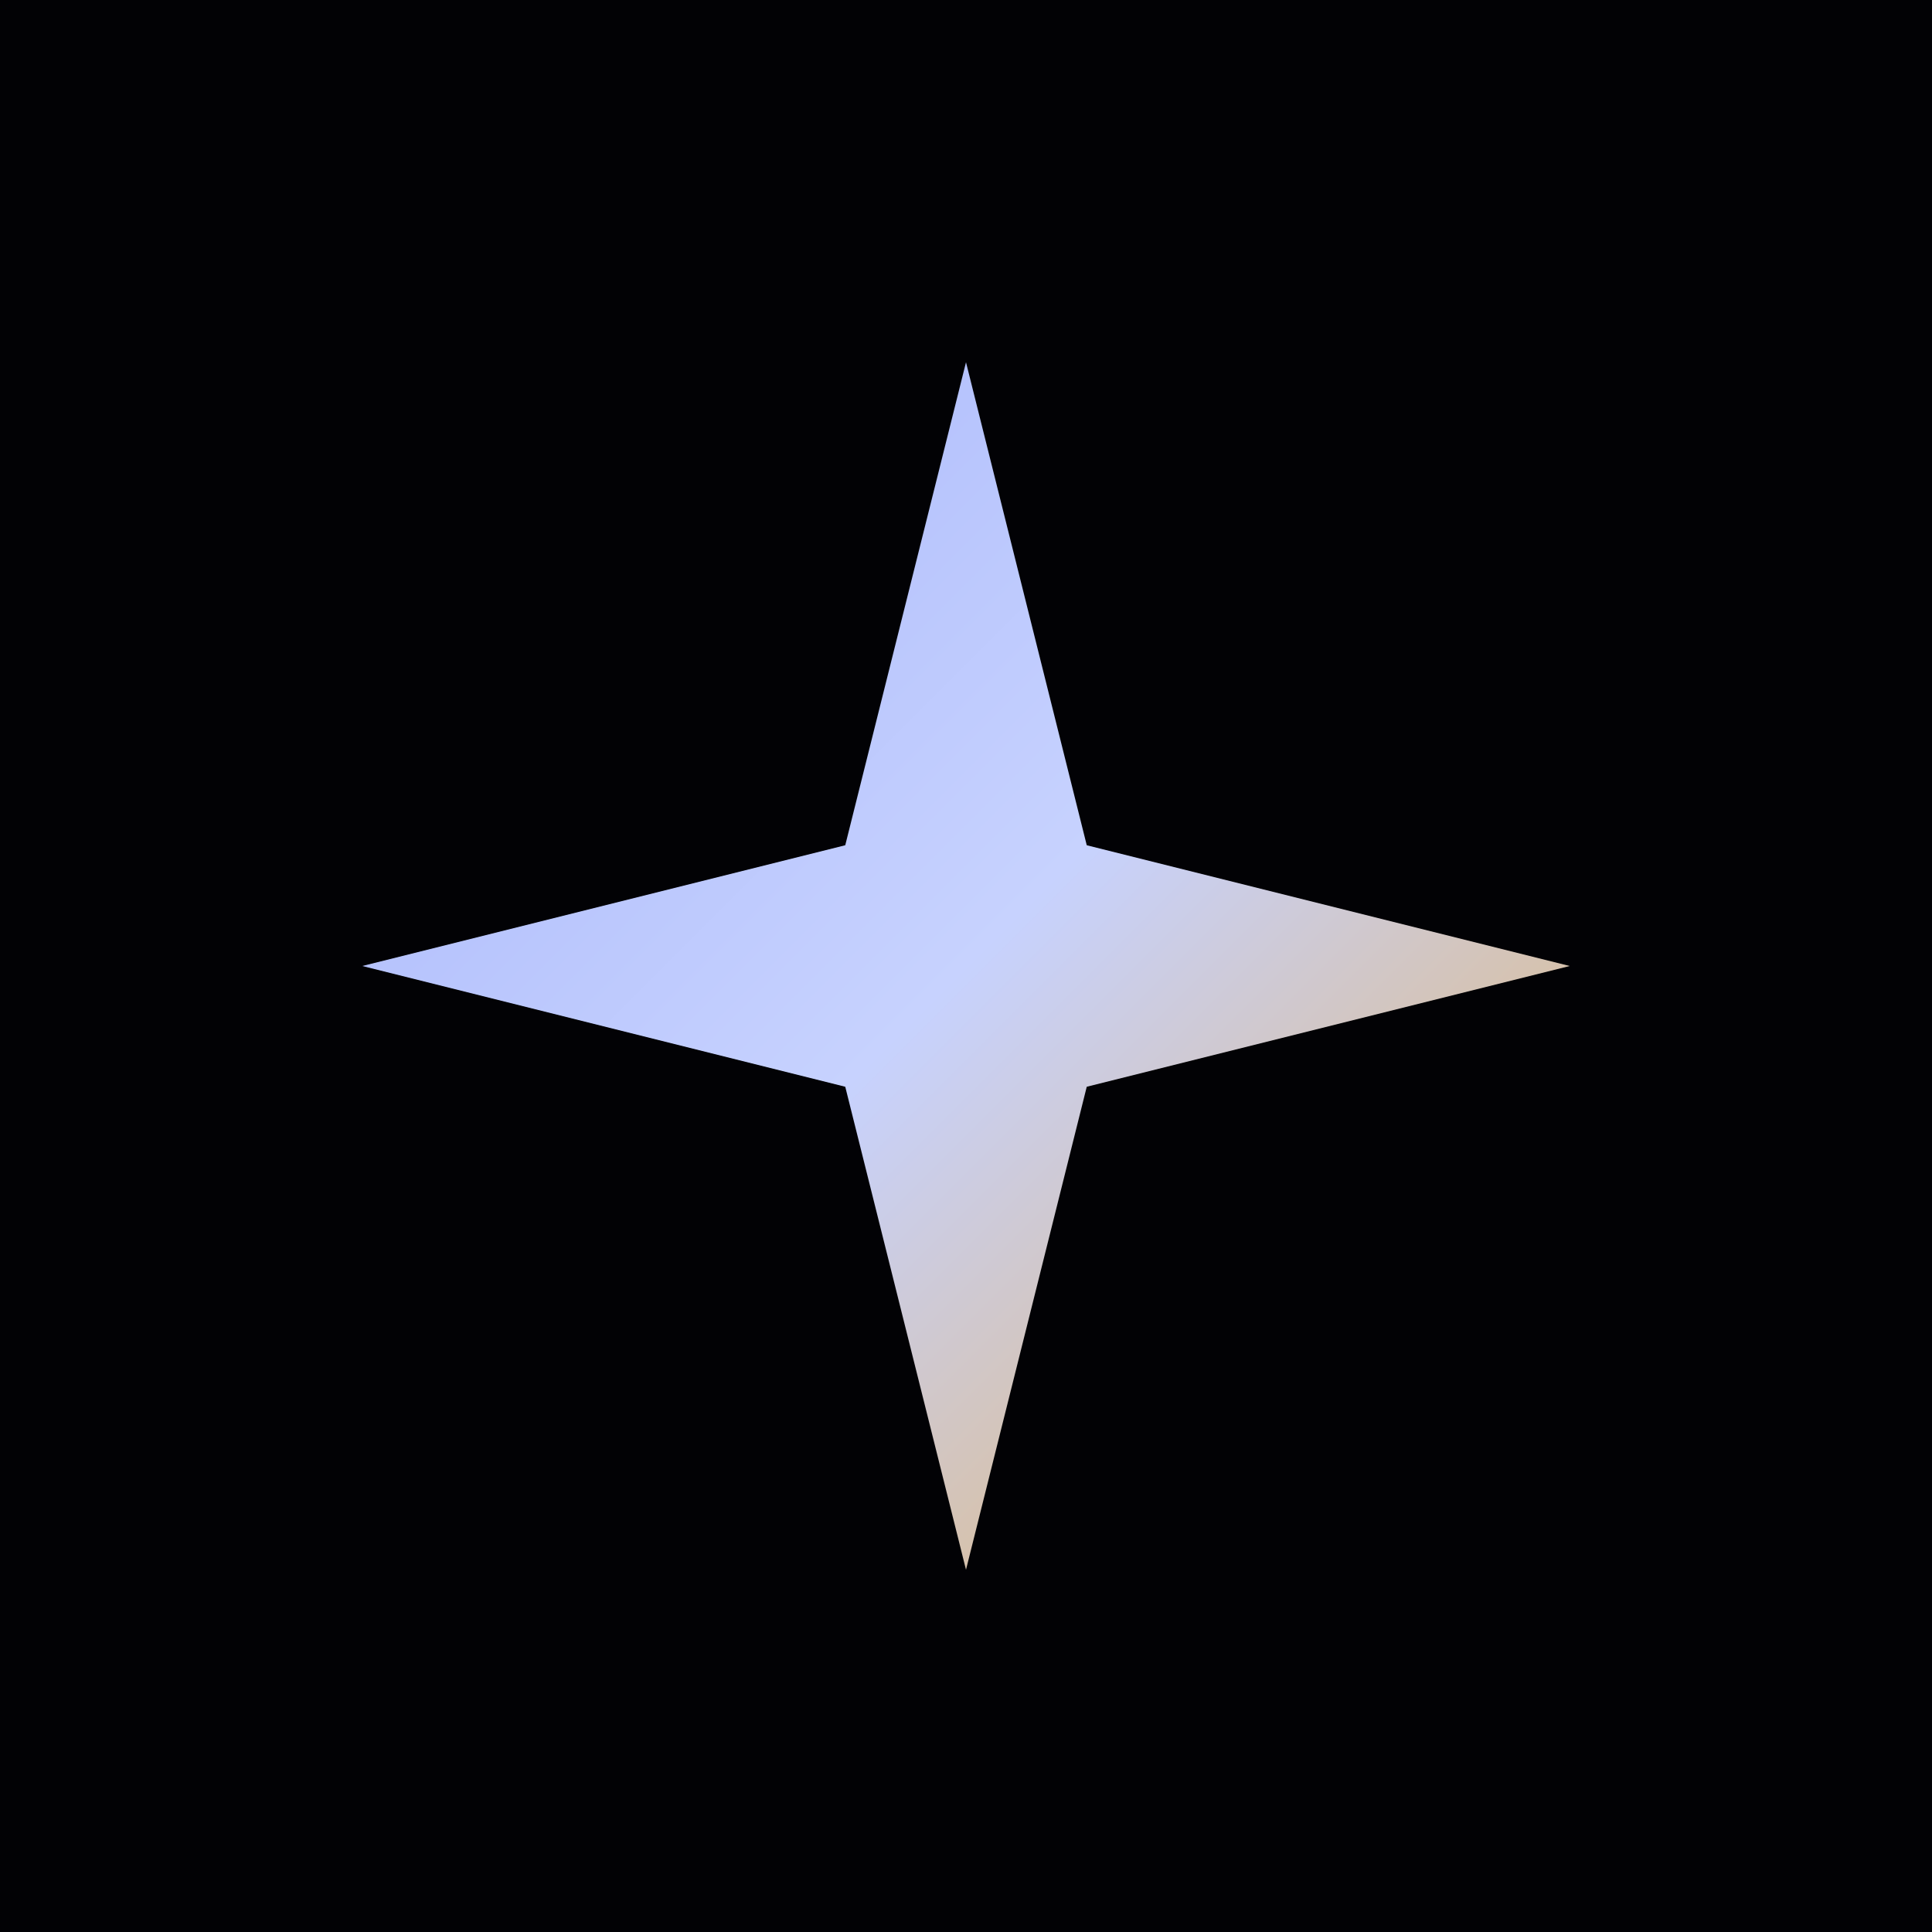
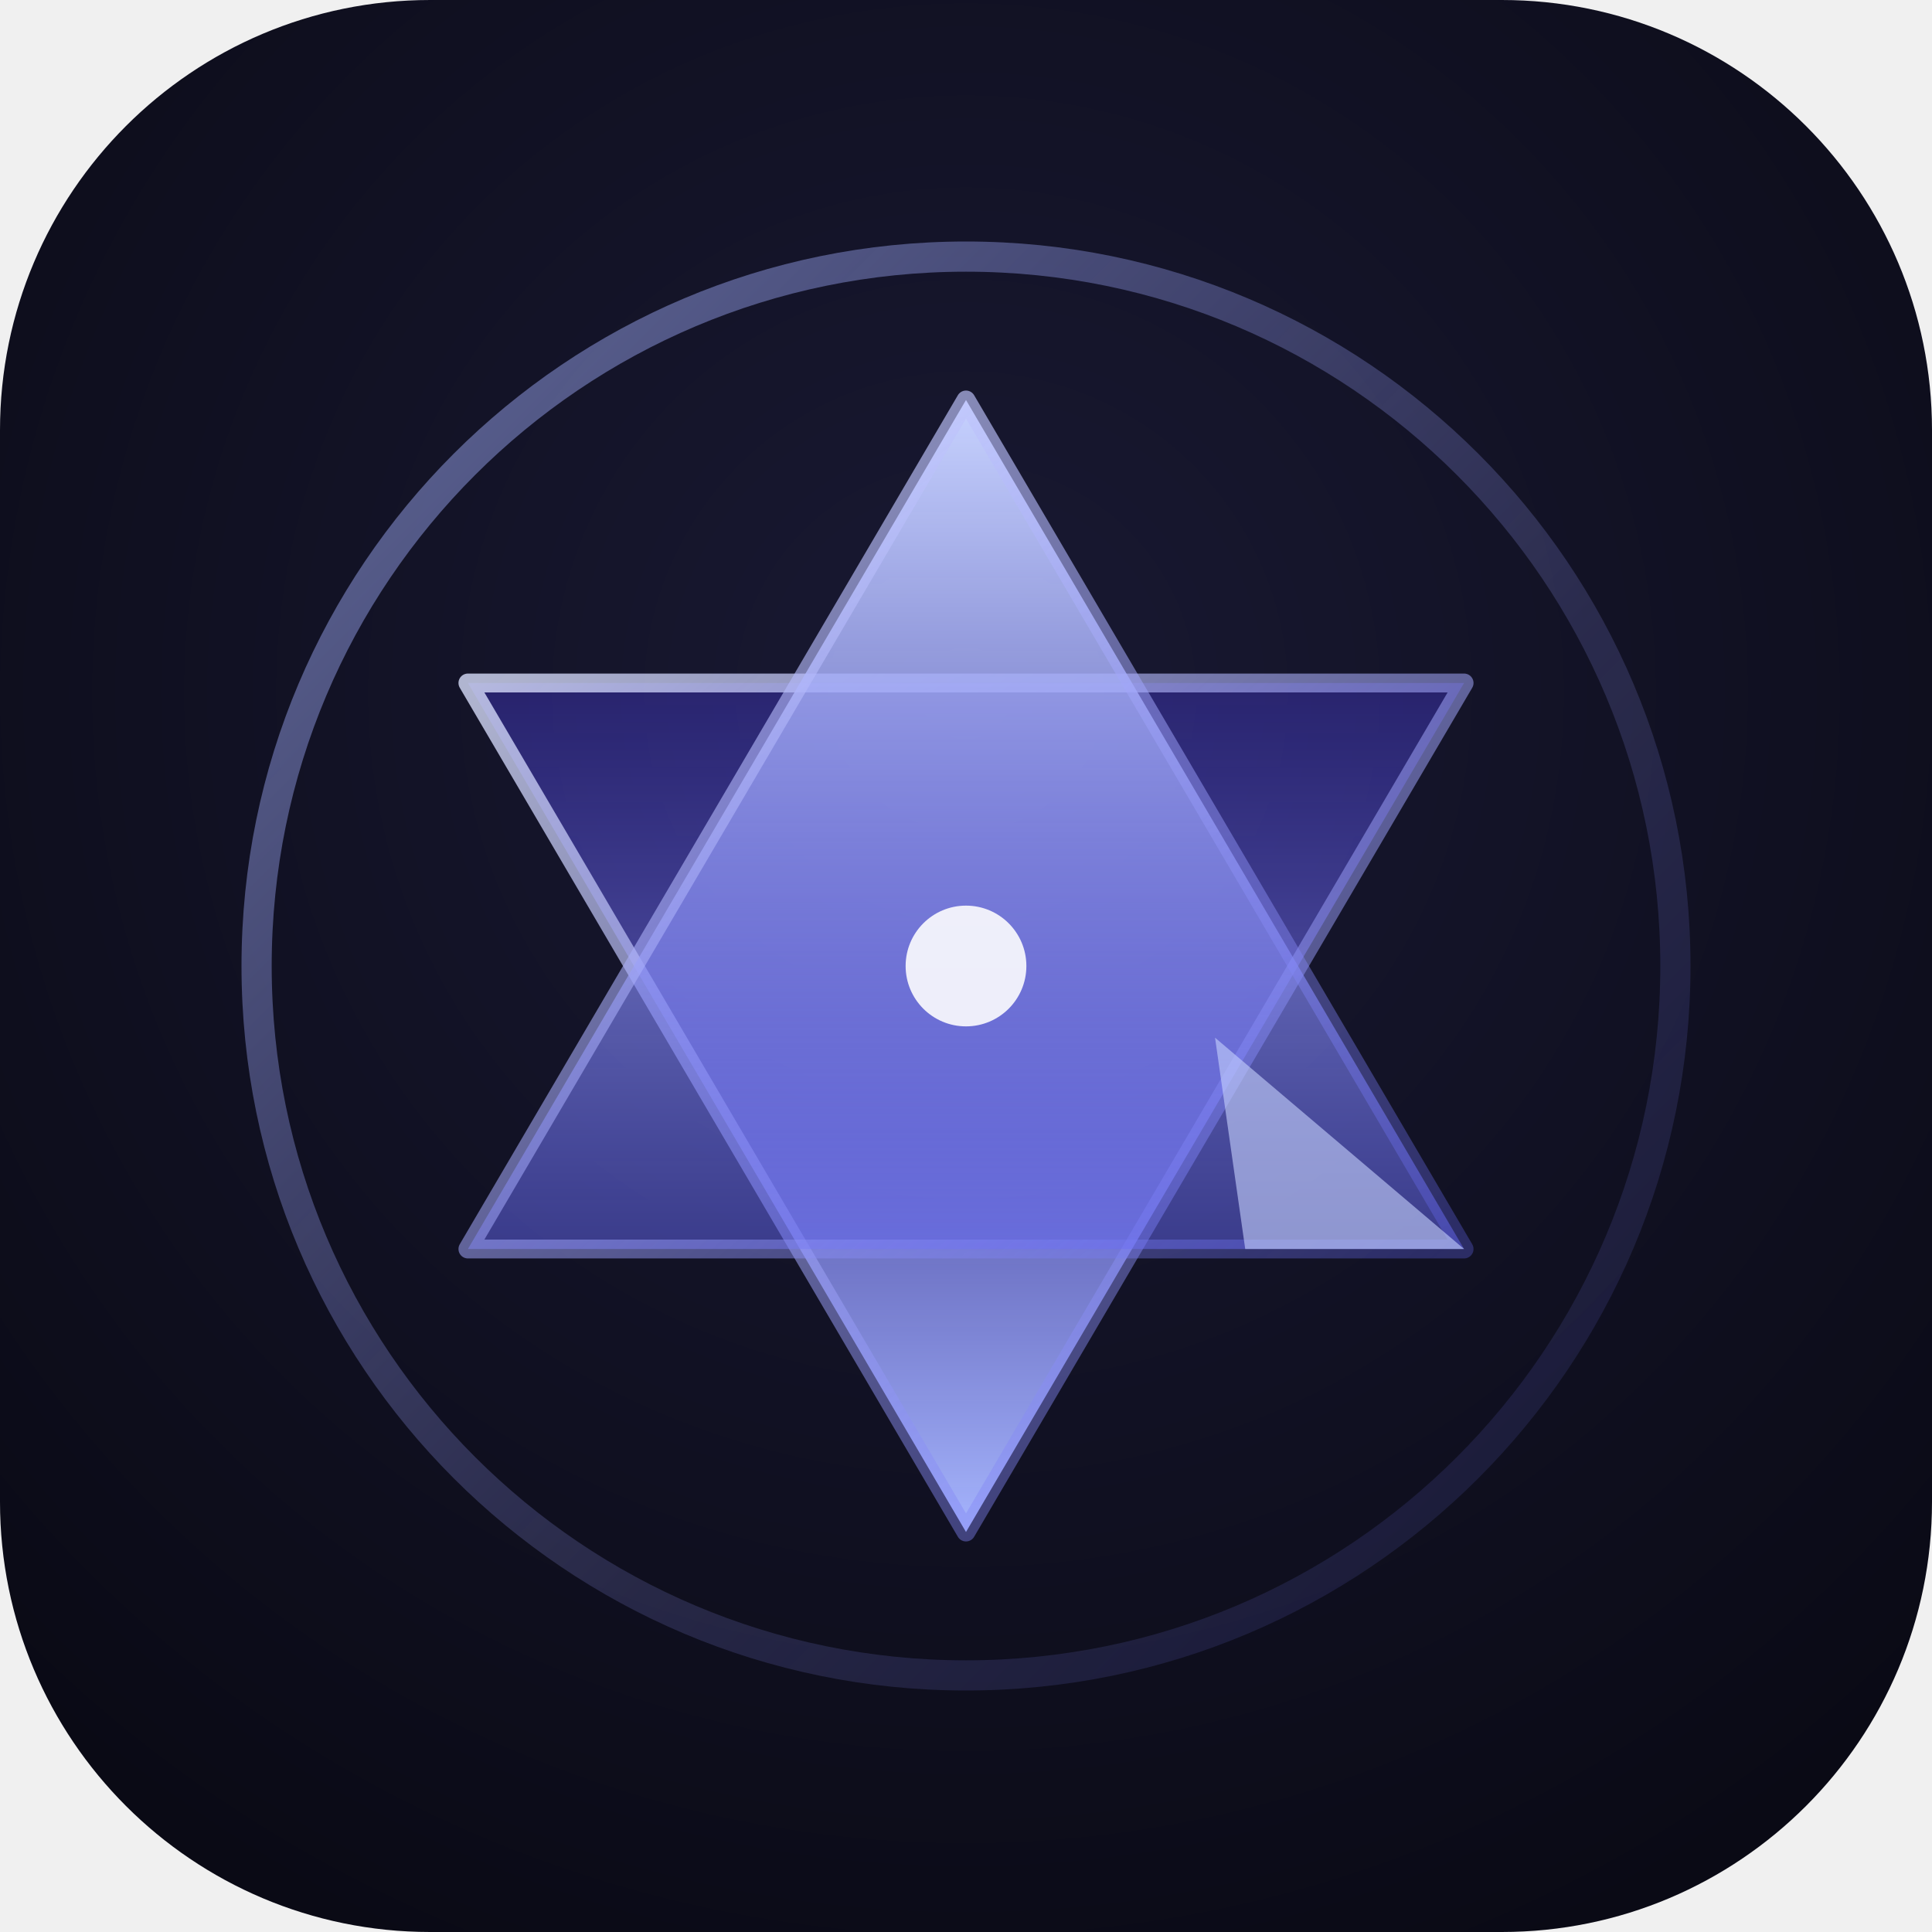
- <svg xmlns="http://www.w3.org/2000/svg" viewBox="0 0 512 512" role="img" aria-label="Waymark">
+ <svg xmlns="http://www.w3.org/2000/svg" width="512" height="512" viewBox="0 0 512 512">
  <defs>
-     <linearGradient id="wm" x1="0" y1="0" x2="1" y2="1">
+     <linearGradient id="wUp" x1="0.5" y1="0" x2="0.5" y2="1">
+       <stop offset="0" stop-color="#C7D2FE" />
+       <stop offset="1" stop-color="#6366F1" stop-opacity="0.5" />
+     </linearGradient>
+     <linearGradient id="wDown" x1="0.5" y1="1" x2="0.5" y2="0">
      <stop offset="0" stop-color="#A5B4FC" />
-       <stop offset=".5" stop-color="#C7D2FE" />
-       <stop offset="1" stop-color="#E5B25D" />
+       <stop offset="1" stop-color="#4338CA" stop-opacity="0.42" />
+     </linearGradient>
+     <linearGradient id="wEdge" x1="0" y1="0" x2="1" y2="1">
+       <stop offset="0" stop-color="#DDE3FF" stop-opacity="0.78" />
+       <stop offset="1" stop-color="#6366F1" stop-opacity="0.32" />
+     </linearGradient>
+     <radialGradient id="wBg" cx="0.5" cy="0.36" r="0.85">
+       <stop offset="0" stop-color="#191933" />
+       <stop offset="1" stop-color="#07070F" />
+     </radialGradient>
+     <linearGradient id="wRing" x1="0" y1="0" x2="1" y2="1">
+       <stop offset="0" stop-color="#A5B4FC" stop-opacity="0.55" />
+       <stop offset="0.6" stop-color="#8B8FE8" stop-opacity="0.2" />
+       <stop offset="1" stop-color="#6366F1" stop-opacity="0.1" />
    </linearGradient>
  </defs>
-   <rect width="512" height="512" fill="#020205" />
-   <path d="M256 96 L288 224 L416 256 L288 288 L256 416 L224 288 L96 256 L224 224 Z" fill="url(#wm)" />
+   <rect width="512" height="512" rx="114" fill="url(#wBg)" />
+   <circle cx="256" cy="256" r="188" fill="none" stroke="url(#wRing)" stroke-width="8" />
+   <path d="M256 406 L124 181 L388 181 Z" fill="url(#wDown)" stroke="url(#wEdge)" stroke-width="5" stroke-linejoin="round" />
+   <path d="M256 106 L388 331 L124 331 Z" fill="url(#wUp)" stroke="url(#wEdge)" stroke-width="5" stroke-linejoin="round" />
+   <path d="M322 275 L388 331 L330 331 Z" fill="#C7D2FE" opacity="0.6" />
+   <circle cx="256" cy="256" r="16" fill="#FFFFFF" opacity="0.88" />
</svg>
